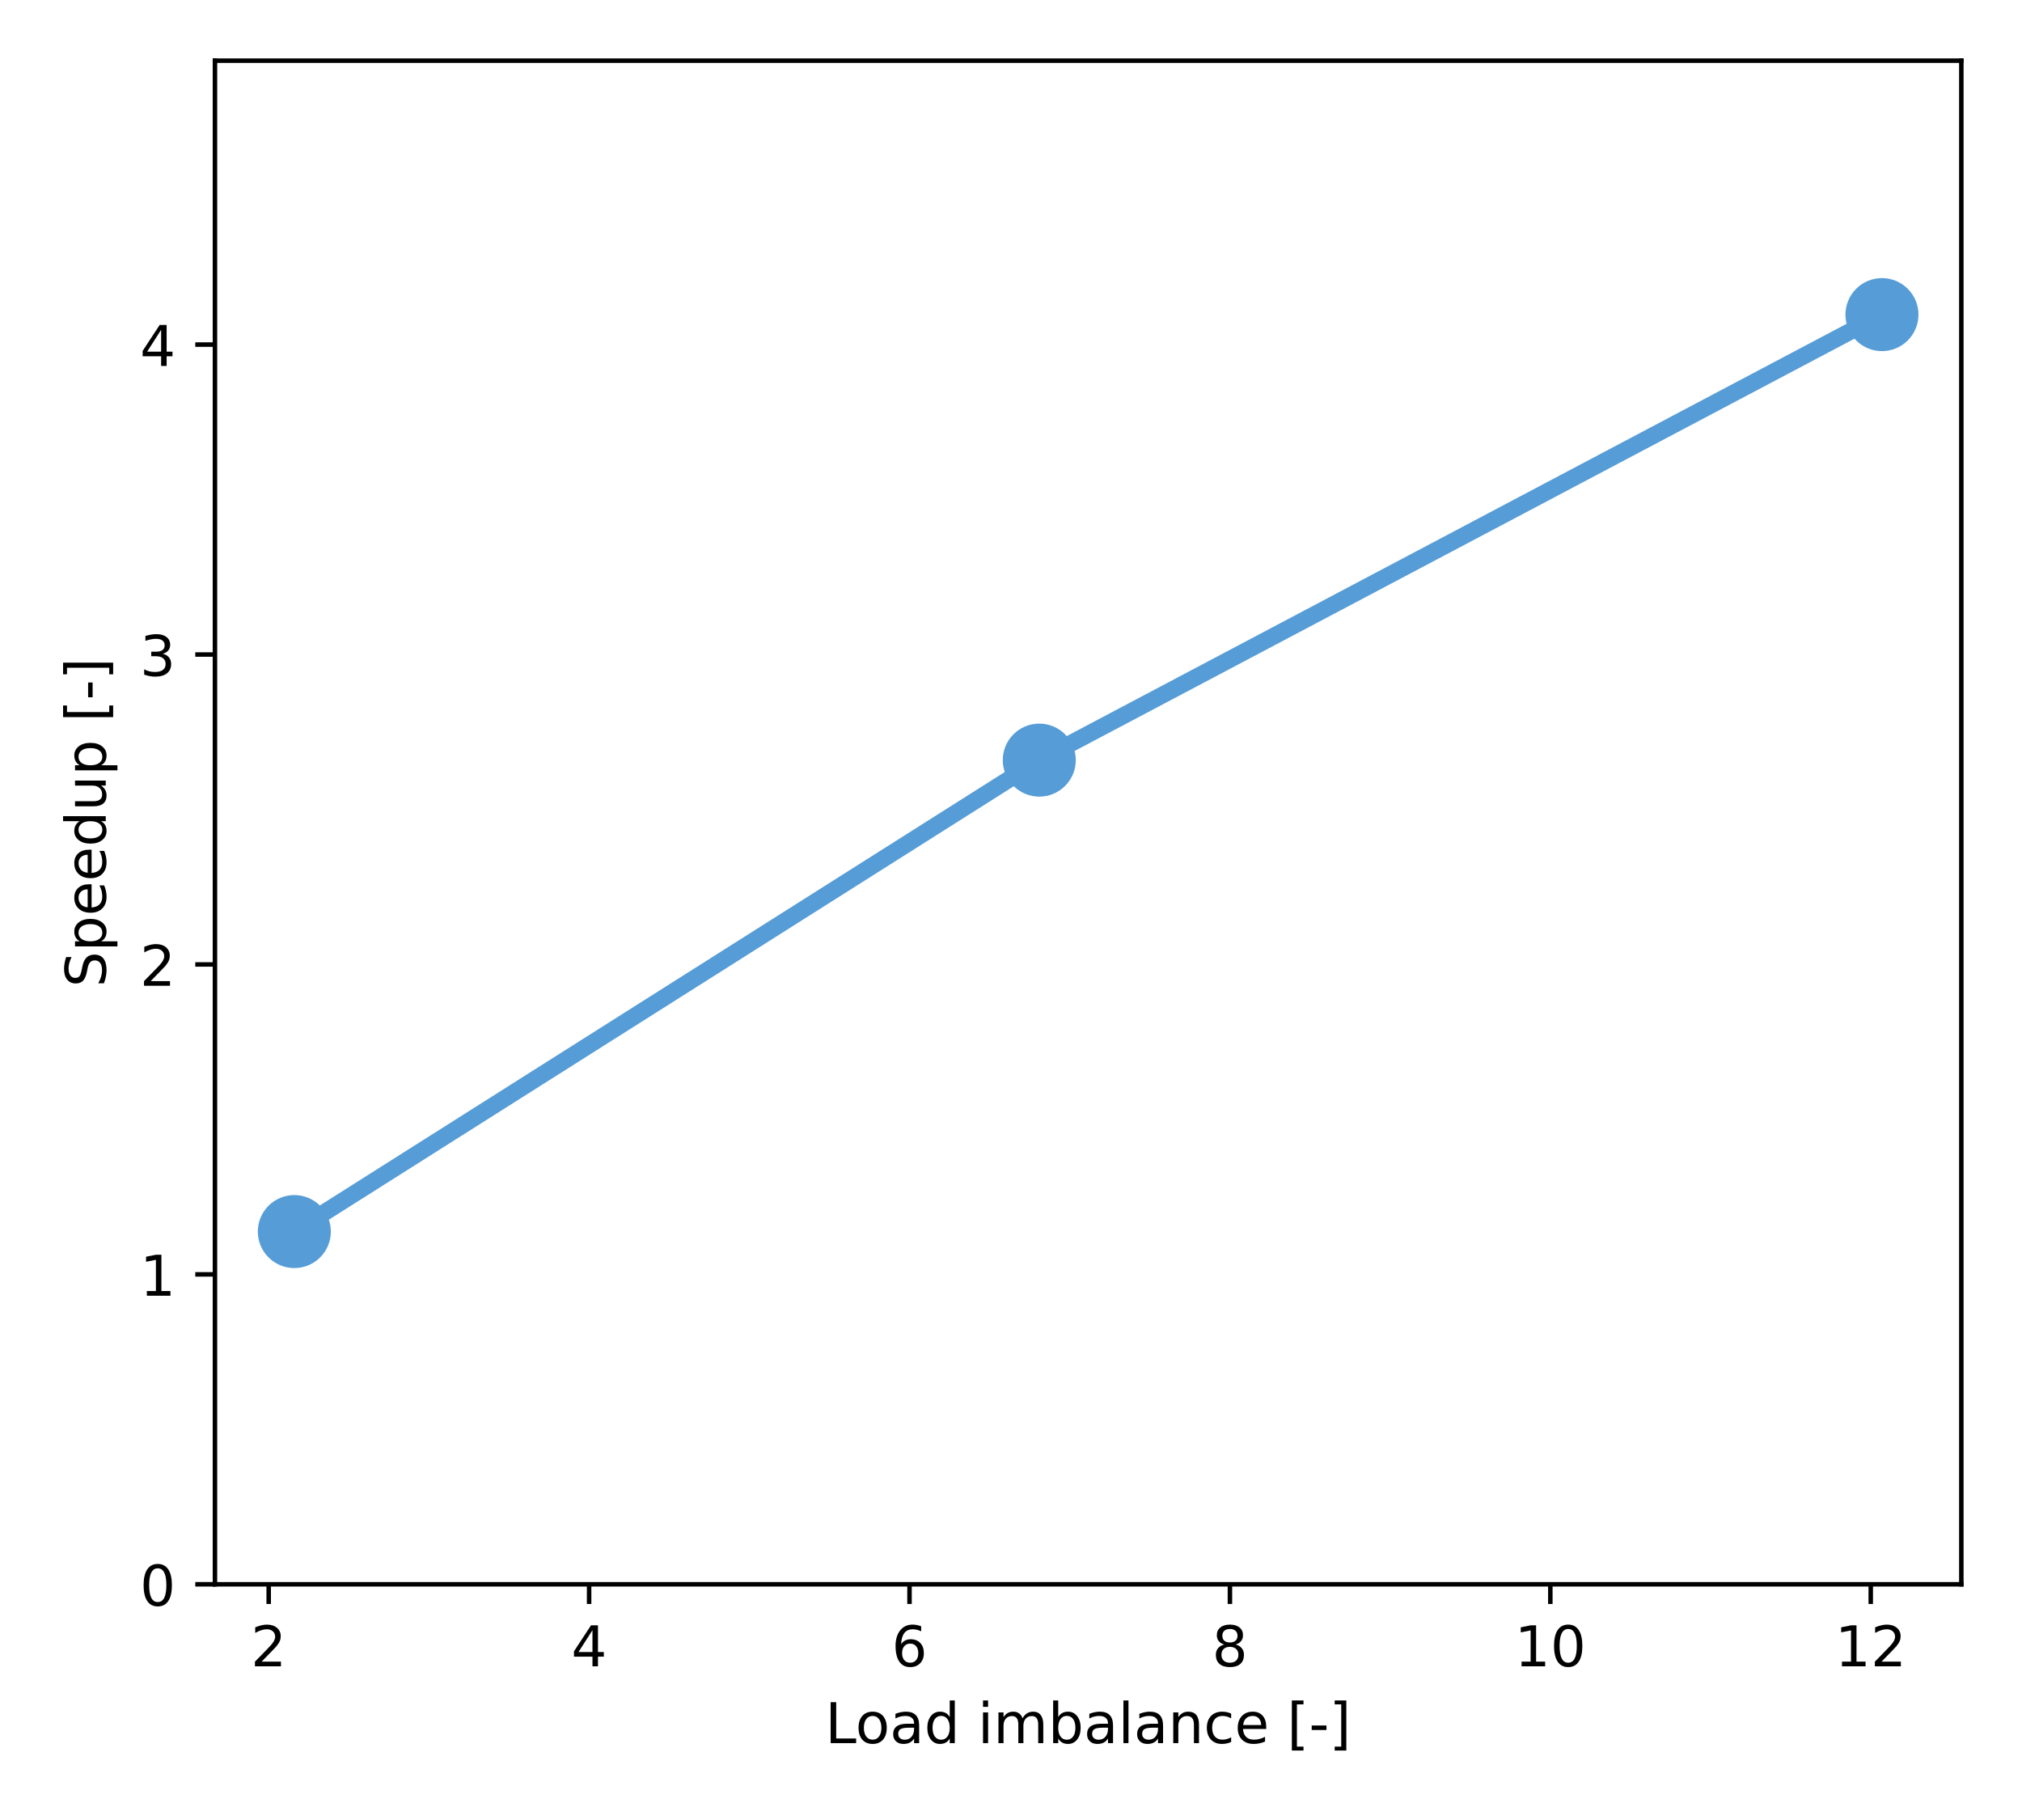
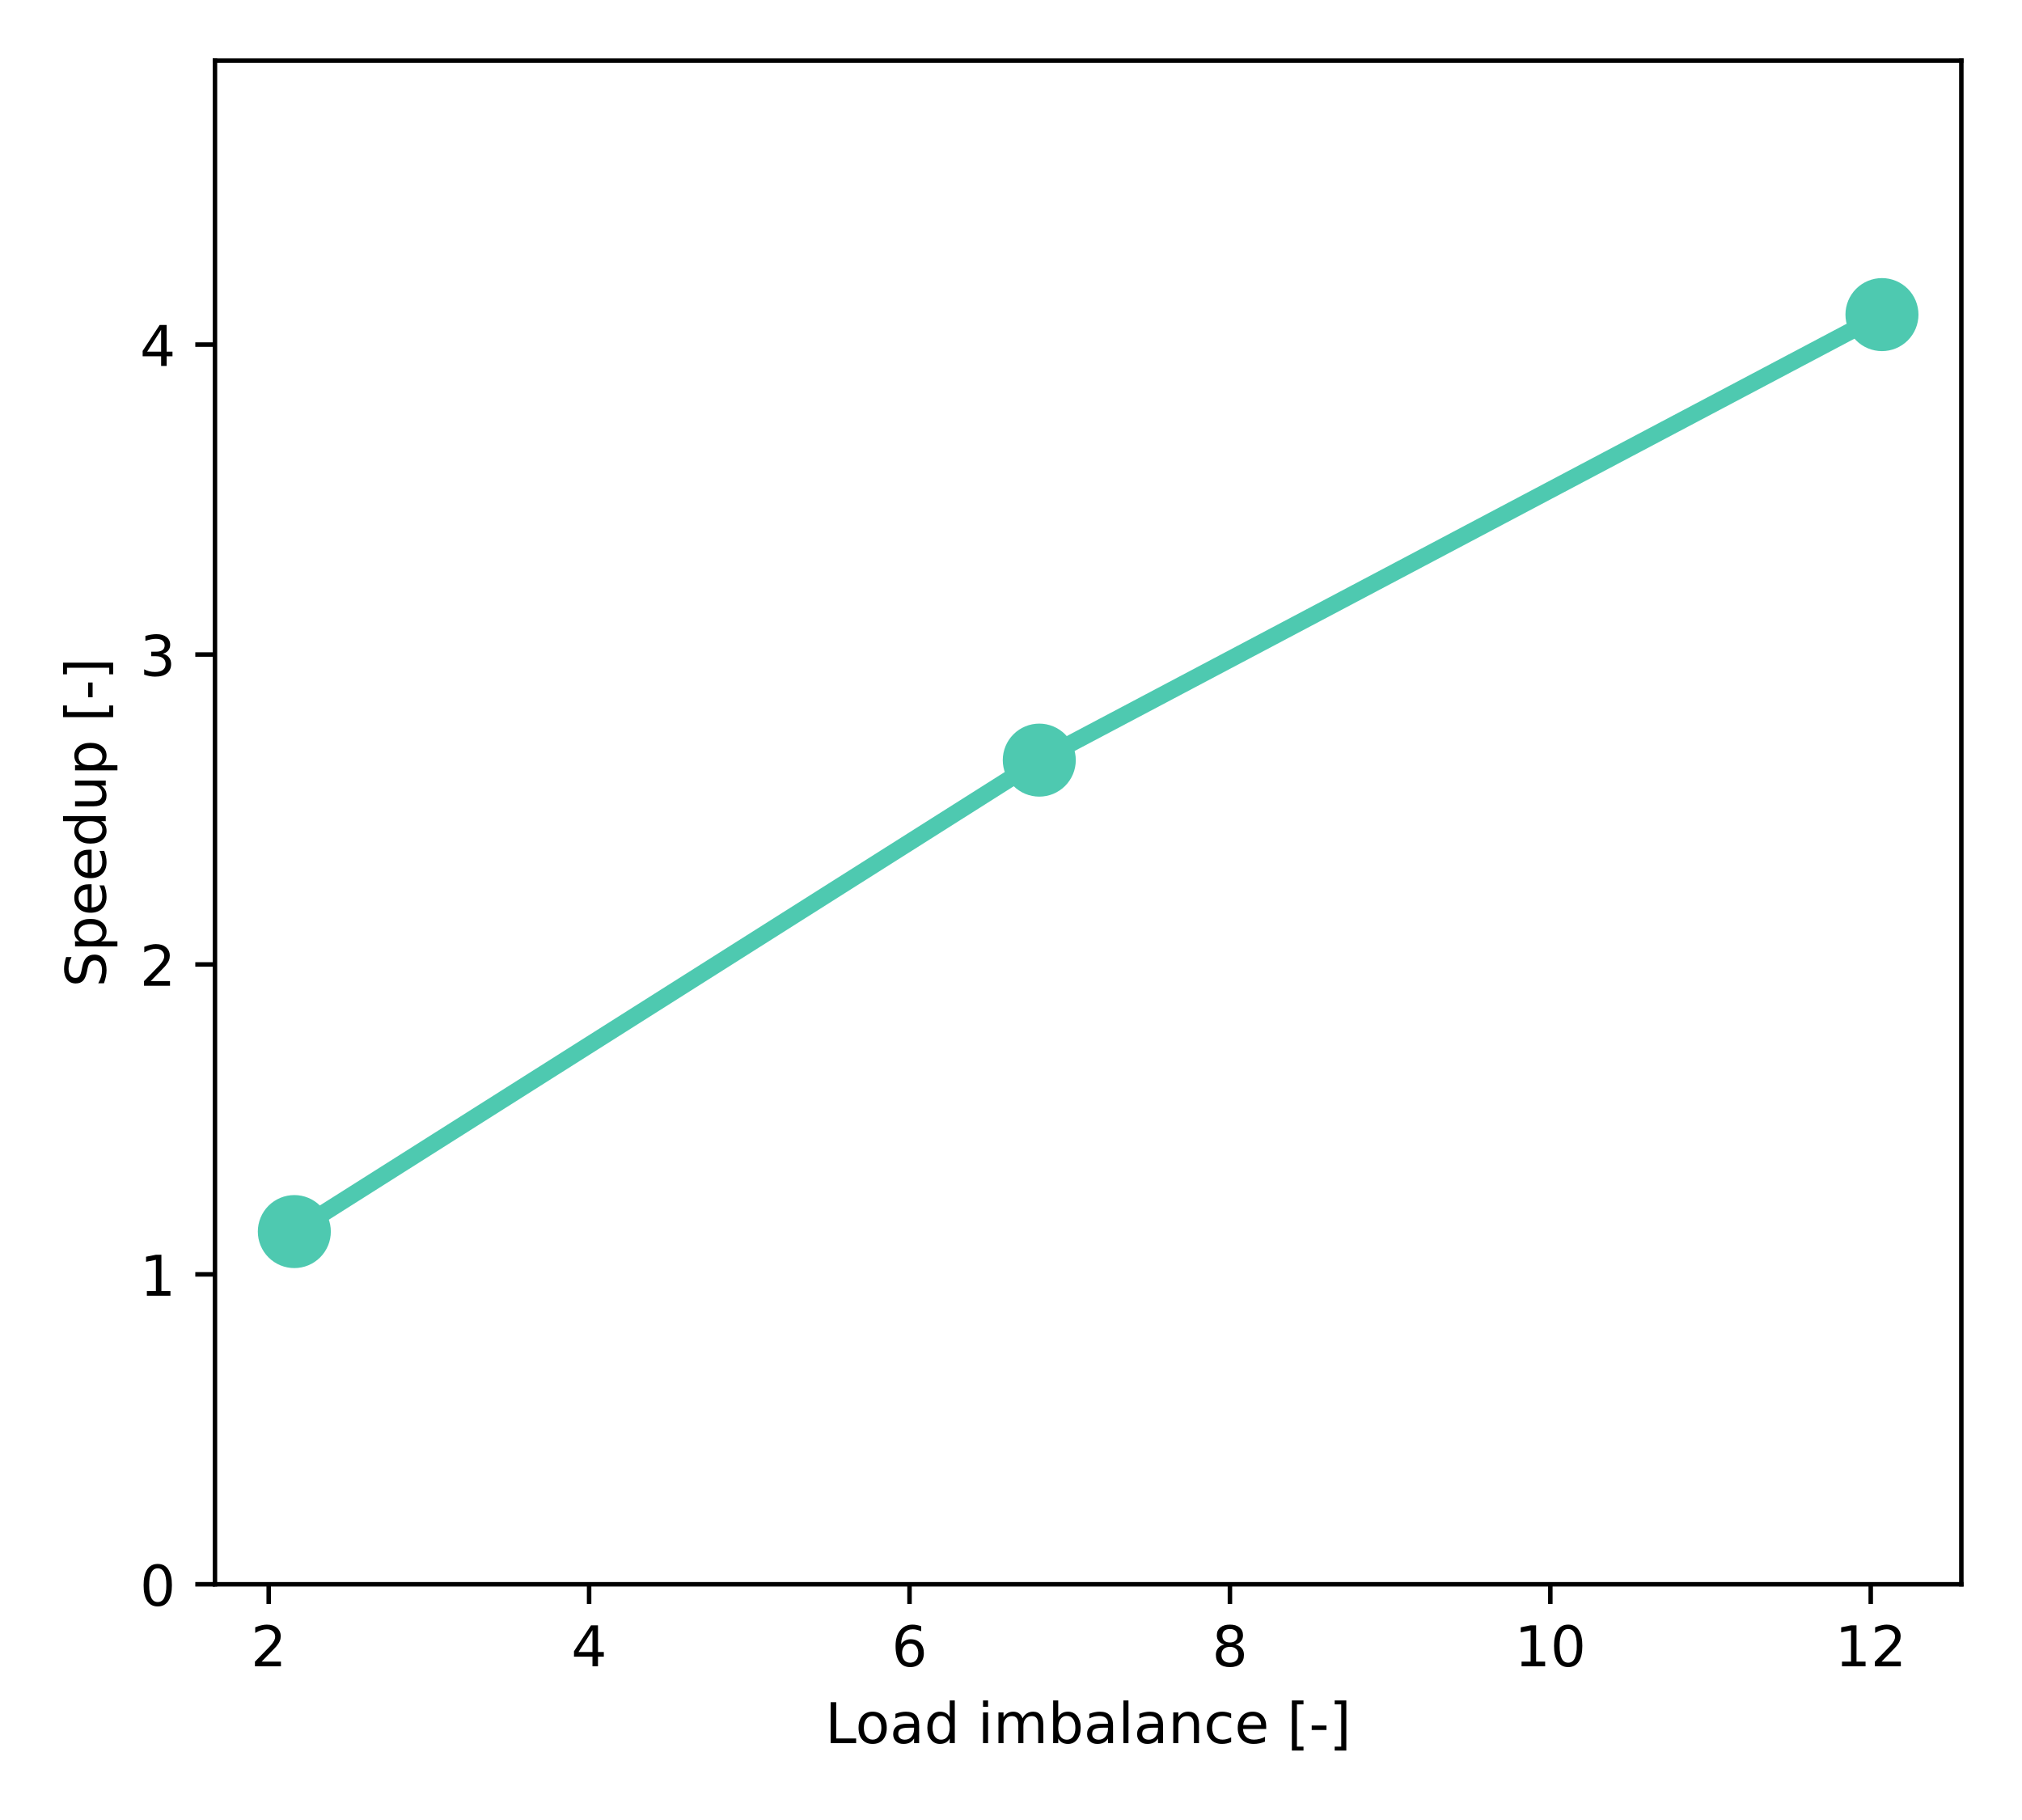
<svg xmlns="http://www.w3.org/2000/svg" xmlns:xlink="http://www.w3.org/1999/xlink" width="360pt" height="324pt" viewBox="0 0 360 324" version="1.1">
  <defs>
    <style type="text/css">*{stroke-linejoin: round; stroke-linecap: butt}</style>
  </defs>
  <g id="figure_1">
    <g id="patch_1">
      <path d="M 0 324  L 360 324  L 360 0  L 0 0  L 0 324  z " style="fill: none" />
    </g>
    <g id="axes_1">
      <g id="patch_2">
        <path d="M 38.27 282.04  L 349.2 282.04  L 349.2 10.8  L 38.27 10.8  L 38.27 282.04  z " style="fill: none" />
      </g>
      <g id="matplotlib.axis_1">
        <g id="xtick_1">
          <g id="line2d_1">
            <defs>
-               <path id="m4363e86219" d="M 0 0  L 0 3.5  " style="stroke: #000000; stroke-width: 0.8" />
-             </defs>
-             <g>
-               <use xlink:href="#m4363e86219" x="47.839" y="282.04" style="stroke: #000000; stroke-width: 0.8" />
+               <path id="md2aa16b845" d="M 0 0  L 0 3.5  " style="stroke: #000000; stroke-width: 0.8" />
+             </defs>
+             <g>
+               <use xlink:href="#md2aa16b845" x="47.839" y="282.04" style="stroke: #000000; stroke-width: 0.8" />
            </g>
          </g>
          <g id="text_1">
            <g transform="translate(44.65824 296.6384)scale(0.1 -0.1)">
              <defs>
                <path id="DejaVuSans-32" d="M 1228 531  L 3431 531  L 3431 0  L 469 0  L 469 531  Q 828 903 1448 1529  Q 2069 2156 2228 2338  Q 2531 2678 2651 2914  Q 2772 3150 2772 3378  Q 2772 3750 2511 3984  Q 2250 4219 1831 4219  Q 1534 4219 1204 4116  Q 875 4013 500 3803  L 500 4441  Q 881 4594 1212 4672  Q 1544 4750 1819 4750  Q 2544 4750 2975 4387  Q 3406 4025 3406 3419  Q 3406 3131 3298 2873  Q 3191 2616 2906 2266  Q 2828 2175 2409 1742  Q 1991 1309 1228 531  z " transform="scale(0.015625)" />
              </defs>
              <use xlink:href="#DejaVuSans-32" />
            </g>
          </g>
        </g>
        <g id="xtick_2">
          <g id="line2d_2">
            <g>
-               <use xlink:href="#m4363e86219" x="104.886" y="282.04" style="stroke: #000000; stroke-width: 0.8" />
+               <use xlink:href="#md2aa16b845" x="104.886" y="282.04" style="stroke: #000000; stroke-width: 0.8" />
            </g>
          </g>
          <g id="text_2">
            <g transform="translate(101.7044 296.6384)scale(0.1 -0.1)">
              <defs>
                <path id="DejaVuSans-34" d="M 2419 4116  L 825 1625  L 2419 1625  L 2419 4116  z M 2253 4666  L 3047 4666  L 3047 1625  L 3713 1625  L 3713 1100  L 3047 1100  L 3047 0  L 2419 0  L 2419 1100  L 313 1100  L 313 1709  L 2253 4666  z " transform="scale(0.015625)" />
              </defs>
              <use xlink:href="#DejaVuSans-34" />
            </g>
          </g>
        </g>
        <g id="xtick_3">
          <g id="line2d_3">
            <g>
-               <use xlink:href="#m4363e86219" x="161.932" y="282.04" style="stroke: #000000; stroke-width: 0.8" />
+               <use xlink:href="#md2aa16b845" x="161.932" y="282.04" style="stroke: #000000; stroke-width: 0.8" />
            </g>
          </g>
          <g id="text_3">
            <g transform="translate(158.7505 296.6384)scale(0.1 -0.1)">
              <defs>
                <path id="DejaVuSans-36" d="M 2113 2584  Q 1688 2584 1439 2293  Q 1191 2003 1191 1497  Q 1191 994 1439 701  Q 1688 409 2113 409  Q 2538 409 2786 701  Q 3034 994 3034 1497  Q 3034 2003 2786 2293  Q 2538 2584 2113 2584  z M 3366 4563  L 3366 3988  Q 3128 4100 2886 4159  Q 2644 4219 2406 4219  Q 1781 4219 1451 3797  Q 1122 3375 1075 2522  Q 1259 2794 1537 2939  Q 1816 3084 2150 3084  Q 2853 3084 3261 2657  Q 3669 2231 3669 1497  Q 3669 778 3244 343  Q 2819 -91 2113 -91  Q 1303 -91 875 529  Q 447 1150 447 2328  Q 447 3434 972 4092  Q 1497 4750 2381 4750  Q 2619 4750 2861 4703  Q 3103 4656 3366 4563  z " transform="scale(0.015625)" />
              </defs>
              <use xlink:href="#DejaVuSans-36" />
            </g>
          </g>
        </g>
        <g id="xtick_4">
          <g id="line2d_4">
            <g>
-               <use xlink:href="#m4363e86219" x="218.978" y="282.04" style="stroke: #000000; stroke-width: 0.8" />
+               <use xlink:href="#md2aa16b845" x="218.978" y="282.04" style="stroke: #000000; stroke-width: 0.8" />
            </g>
          </g>
          <g id="text_4">
            <g transform="translate(215.7967 296.6384)scale(0.1 -0.1)">
              <defs>
                <path id="DejaVuSans-38" d="M 2034 2216  Q 1584 2216 1326 1975  Q 1069 1734 1069 1313  Q 1069 891 1326 650  Q 1584 409 2034 409  Q 2484 409 2743 651  Q 3003 894 3003 1313  Q 3003 1734 2745 1975  Q 2488 2216 2034 2216  z M 1403 2484  Q 997 2584 770 2862  Q 544 3141 544 3541  Q 544 4100 942 4425  Q 1341 4750 2034 4750  Q 2731 4750 3128 4425  Q 3525 4100 3525 3541  Q 3525 3141 3298 2862  Q 3072 2584 2669 2484  Q 3125 2378 3379 2068  Q 3634 1759 3634 1313  Q 3634 634 3220 271  Q 2806 -91 2034 -91  Q 1263 -91 848 271  Q 434 634 434 1313  Q 434 1759 690 2068  Q 947 2378 1403 2484  z M 1172 3481  Q 1172 3119 1398 2916  Q 1625 2713 2034 2713  Q 2441 2713 2670 2916  Q 2900 3119 2900 3481  Q 2900 3844 2670 4047  Q 2441 4250 2034 4250  Q 1625 4250 1398 4047  Q 1172 3844 1172 3481  z " transform="scale(0.015625)" />
              </defs>
              <use xlink:href="#DejaVuSans-38" />
            </g>
          </g>
        </g>
        <g id="xtick_5">
          <g id="line2d_5">
            <g>
-               <use xlink:href="#m4363e86219" x="276.024" y="282.04" style="stroke: #000000; stroke-width: 0.8" />
+               <use xlink:href="#md2aa16b845" x="276.024" y="282.04" style="stroke: #000000; stroke-width: 0.8" />
            </g>
          </g>
          <g id="text_5">
            <g transform="translate(269.6616 296.6384)scale(0.1 -0.1)">
              <defs>
                <path id="DejaVuSans-31" d="M 794 531  L 1825 531  L 1825 4091  L 703 3866  L 703 4441  L 1819 4666  L 2450 4666  L 2450 531  L 3481 531  L 3481 0  L 794 0  L 794 531  z " transform="scale(0.015625)" />
                <path id="DejaVuSans-30" d="M 2034 4250  Q 1547 4250 1301 3770  Q 1056 3291 1056 2328  Q 1056 1369 1301 889  Q 1547 409 2034 409  Q 2525 409 2770 889  Q 3016 1369 3016 2328  Q 3016 3291 2770 3770  Q 2525 4250 2034 4250  z M 2034 4750  Q 2819 4750 3233 4129  Q 3647 3509 3647 2328  Q 3647 1150 3233 529  Q 2819 -91 2034 -91  Q 1250 -91 836 529  Q 422 1150 422 2328  Q 422 3509 836 4129  Q 1250 4750 2034 4750  z " transform="scale(0.015625)" />
              </defs>
              <use xlink:href="#DejaVuSans-31" />
              <use xlink:href="#DejaVuSans-30" x="63.623" />
            </g>
          </g>
        </g>
        <g id="xtick_6">
          <g id="line2d_6">
            <g>
-               <use xlink:href="#m4363e86219" x="333.07" y="282.04" style="stroke: #000000; stroke-width: 0.8" />
+               <use xlink:href="#md2aa16b845" x="333.07" y="282.04" style="stroke: #000000; stroke-width: 0.8" />
            </g>
          </g>
          <g id="text_6">
            <g transform="translate(326.7077 296.6384)scale(0.1 -0.1)">
              <use xlink:href="#DejaVuSans-31" />
              <use xlink:href="#DejaVuSans-32" x="63.623" />
            </g>
          </g>
        </g>
        <g id="text_7">
          <g transform="translate(146.91 310.3166)scale(0.1 -0.1)">
            <defs>
              <path id="DejaVuSans-4c" d="M 628 4666  L 1259 4666  L 1259 531  L 3531 531  L 3531 0  L 628 0  L 628 4666  z " transform="scale(0.015625)" />
              <path id="DejaVuSans-6f" d="M 1959 3097  Q 1497 3097 1228 2736  Q 959 2375 959 1747  Q 959 1119 1226 758  Q 1494 397 1959 397  Q 2419 397 2687 759  Q 2956 1122 2956 1747  Q 2956 2369 2687 2733  Q 2419 3097 1959 3097  z M 1959 3584  Q 2709 3584 3137 3096  Q 3566 2609 3566 1747  Q 3566 888 3137 398  Q 2709 -91 1959 -91  Q 1206 -91 779 398  Q 353 888 353 1747  Q 353 2609 779 3096  Q 1206 3584 1959 3584  z " transform="scale(0.015625)" />
              <path id="DejaVuSans-61" d="M 2194 1759  Q 1497 1759 1228 1600  Q 959 1441 959 1056  Q 959 750 1161 570  Q 1363 391 1709 391  Q 2188 391 2477 730  Q 2766 1069 2766 1631  L 2766 1759  L 2194 1759  z M 3341 1997  L 3341 0  L 2766 0  L 2766 531  Q 2569 213 2275 61  Q 1981 -91 1556 -91  Q 1019 -91 701 211  Q 384 513 384 1019  Q 384 1609 779 1909  Q 1175 2209 1959 2209  L 2766 2209  L 2766 2266  Q 2766 2663 2505 2880  Q 2244 3097 1772 3097  Q 1472 3097 1187 3025  Q 903 2953 641 2809  L 641 3341  Q 956 3463 1253 3523  Q 1550 3584 1831 3584  Q 2591 3584 2966 3190  Q 3341 2797 3341 1997  z " transform="scale(0.015625)" />
              <path id="DejaVuSans-64" d="M 2906 2969  L 2906 4863  L 3481 4863  L 3481 0  L 2906 0  L 2906 525  Q 2725 213 2448 61  Q 2172 -91 1784 -91  Q 1150 -91 751 415  Q 353 922 353 1747  Q 353 2572 751 3078  Q 1150 3584 1784 3584  Q 2172 3584 2448 3432  Q 2725 3281 2906 2969  z M 947 1747  Q 947 1113 1208 752  Q 1469 391 1925 391  Q 2381 391 2643 752  Q 2906 1113 2906 1747  Q 2906 2381 2643 2742  Q 2381 3103 1925 3103  Q 1469 3103 1208 2742  Q 947 2381 947 1747  z " transform="scale(0.015625)" />
              <path id="DejaVuSans-20" transform="scale(0.015625)" />
              <path id="DejaVuSans-69" d="M 603 3500  L 1178 3500  L 1178 0  L 603 0  L 603 3500  z M 603 4863  L 1178 4863  L 1178 4134  L 603 4134  L 603 4863  z " transform="scale(0.015625)" />
              <path id="DejaVuSans-6d" d="M 3328 2828  Q 3544 3216 3844 3400  Q 4144 3584 4550 3584  Q 5097 3584 5394 3201  Q 5691 2819 5691 2113  L 5691 0  L 5113 0  L 5113 2094  Q 5113 2597 4934 2840  Q 4756 3084 4391 3084  Q 3944 3084 3684 2787  Q 3425 2491 3425 1978  L 3425 0  L 2847 0  L 2847 2094  Q 2847 2600 2669 2842  Q 2491 3084 2119 3084  Q 1678 3084 1418 2786  Q 1159 2488 1159 1978  L 1159 0  L 581 0  L 581 3500  L 1159 3500  L 1159 2956  Q 1356 3278 1631 3431  Q 1906 3584 2284 3584  Q 2666 3584 2933 3390  Q 3200 3197 3328 2828  z " transform="scale(0.015625)" />
              <path id="DejaVuSans-62" d="M 3116 1747  Q 3116 2381 2855 2742  Q 2594 3103 2138 3103  Q 1681 3103 1420 2742  Q 1159 2381 1159 1747  Q 1159 1113 1420 752  Q 1681 391 2138 391  Q 2594 391 2855 752  Q 3116 1113 3116 1747  z M 1159 2969  Q 1341 3281 1617 3432  Q 1894 3584 2278 3584  Q 2916 3584 3314 3078  Q 3713 2572 3713 1747  Q 3713 922 3314 415  Q 2916 -91 2278 -91  Q 1894 -91 1617 61  Q 1341 213 1159 525  L 1159 0  L 581 0  L 581 4863  L 1159 4863  L 1159 2969  z " transform="scale(0.015625)" />
              <path id="DejaVuSans-6c" d="M 603 4863  L 1178 4863  L 1178 0  L 603 0  L 603 4863  z " transform="scale(0.015625)" />
              <path id="DejaVuSans-6e" d="M 3513 2113  L 3513 0  L 2938 0  L 2938 2094  Q 2938 2591 2744 2837  Q 2550 3084 2163 3084  Q 1697 3084 1428 2787  Q 1159 2491 1159 1978  L 1159 0  L 581 0  L 581 3500  L 1159 3500  L 1159 2956  Q 1366 3272 1645 3428  Q 1925 3584 2291 3584  Q 2894 3584 3203 3211  Q 3513 2838 3513 2113  z " transform="scale(0.015625)" />
              <path id="DejaVuSans-63" d="M 3122 3366  L 3122 2828  Q 2878 2963 2633 3030  Q 2388 3097 2138 3097  Q 1578 3097 1268 2742  Q 959 2388 959 1747  Q 959 1106 1268 751  Q 1578 397 2138 397  Q 2388 397 2633 464  Q 2878 531 3122 666  L 3122 134  Q 2881 22 2623 -34  Q 2366 -91 2075 -91  Q 1284 -91 818 406  Q 353 903 353 1747  Q 353 2603 823 3093  Q 1294 3584 2113 3584  Q 2378 3584 2631 3529  Q 2884 3475 3122 3366  z " transform="scale(0.015625)" />
              <path id="DejaVuSans-65" d="M 3597 1894  L 3597 1613  L 953 1613  Q 991 1019 1311 708  Q 1631 397 2203 397  Q 2534 397 2845 478  Q 3156 559 3463 722  L 3463 178  Q 3153 47 2828 -22  Q 2503 -91 2169 -91  Q 1331 -91 842 396  Q 353 884 353 1716  Q 353 2575 817 3079  Q 1281 3584 2069 3584  Q 2775 3584 3186 3129  Q 3597 2675 3597 1894  z M 3022 2063  Q 3016 2534 2758 2815  Q 2500 3097 2075 3097  Q 1594 3097 1305 2825  Q 1016 2553 972 2059  L 3022 2063  z " transform="scale(0.015625)" />
              <path id="DejaVuSans-5b" d="M 550 4863  L 1875 4863  L 1875 4416  L 1125 4416  L 1125 -397  L 1875 -397  L 1875 -844  L 550 -844  L 550 4863  z " transform="scale(0.015625)" />
              <path id="DejaVuSans-2d" d="M 313 2009  L 1997 2009  L 1997 1497  L 313 1497  L 313 2009  z " transform="scale(0.015625)" />
              <path id="DejaVuSans-5d" d="M 1947 4863  L 1947 -844  L 622 -844  L 622 -397  L 1369 -397  L 1369 4416  L 622 4416  L 622 4863  L 1947 4863  z " transform="scale(0.015625)" />
            </defs>
            <use xlink:href="#DejaVuSans-4c" />
            <use xlink:href="#DejaVuSans-6f" x="53.963" />
            <use xlink:href="#DejaVuSans-61" x="115.145" />
            <use xlink:href="#DejaVuSans-64" x="176.424" />
            <use xlink:href="#DejaVuSans-20" x="239.9" />
            <use xlink:href="#DejaVuSans-69" x="271.688" />
            <use xlink:href="#DejaVuSans-6d" x="299.471" />
            <use xlink:href="#DejaVuSans-62" x="396.883" />
            <use xlink:href="#DejaVuSans-61" x="460.359" />
            <use xlink:href="#DejaVuSans-6c" x="521.639" />
            <use xlink:href="#DejaVuSans-61" x="549.422" />
            <use xlink:href="#DejaVuSans-6e" x="610.701" />
            <use xlink:href="#DejaVuSans-63" x="674.08" />
            <use xlink:href="#DejaVuSans-65" x="729.061" />
            <use xlink:href="#DejaVuSans-20" x="790.584" />
            <use xlink:href="#DejaVuSans-5b" x="822.371" />
            <use xlink:href="#DejaVuSans-2d" x="861.385" />
            <use xlink:href="#DejaVuSans-5d" x="897.469" />
          </g>
        </g>
      </g>
      <g id="matplotlib.axis_2">
        <g id="ytick_1">
          <g id="line2d_7">
            <defs>
-               <path id="m9b3d1ca2c3" d="M 0 0  L -3.5 0  " style="stroke: #000000; stroke-width: 0.8" />
-             </defs>
-             <g>
-               <use xlink:href="#m9b3d1ca2c3" x="38.27" y="282.04" style="stroke: #000000; stroke-width: 0.8" />
+               <path id="mc01f205913" d="M 0 0  L -3.5 0  " style="stroke: #000000; stroke-width: 0.8" />
+             </defs>
+             <g>
+               <use xlink:href="#mc01f205913" x="38.27" y="282.04" style="stroke: #000000; stroke-width: 0.8" />
            </g>
          </g>
          <g id="text_8">
            <g transform="translate(24.9075 285.8392)scale(0.1 -0.1)">
              <use xlink:href="#DejaVuSans-30" />
            </g>
          </g>
        </g>
        <g id="ytick_2">
          <g id="line2d_8">
            <g>
-               <use xlink:href="#m9b3d1ca2c3" x="38.27" y="226.866" style="stroke: #000000; stroke-width: 0.8" />
+               <use xlink:href="#mc01f205913" x="38.27" y="226.866" style="stroke: #000000; stroke-width: 0.8" />
            </g>
          </g>
          <g id="text_9">
            <g transform="translate(24.9075 230.6649)scale(0.1 -0.1)">
              <use xlink:href="#DejaVuSans-31" />
            </g>
          </g>
        </g>
        <g id="ytick_3">
          <g id="line2d_9">
            <g>
-               <use xlink:href="#m9b3d1ca2c3" x="38.27" y="171.691" style="stroke: #000000; stroke-width: 0.8" />
+               <use xlink:href="#mc01f205913" x="38.27" y="171.691" style="stroke: #000000; stroke-width: 0.8" />
            </g>
          </g>
          <g id="text_10">
            <g transform="translate(24.9075 175.4906)scale(0.1 -0.1)">
              <use xlink:href="#DejaVuSans-32" />
            </g>
          </g>
        </g>
        <g id="ytick_4">
          <g id="line2d_10">
            <g>
-               <use xlink:href="#m9b3d1ca2c3" x="38.27" y="116.517" style="stroke: #000000; stroke-width: 0.8" />
+               <use xlink:href="#mc01f205913" x="38.27" y="116.517" style="stroke: #000000; stroke-width: 0.8" />
            </g>
          </g>
          <g id="text_11">
            <g transform="translate(24.9075 120.3163)scale(0.1 -0.1)">
              <defs>
                <path id="DejaVuSans-33" d="M 2597 2516  Q 3050 2419 3304 2112  Q 3559 1806 3559 1356  Q 3559 666 3084 287  Q 2609 -91 1734 -91  Q 1441 -91 1130 -33  Q 819 25 488 141  L 488 750  Q 750 597 1062 519  Q 1375 441 1716 441  Q 2309 441 2620 675  Q 2931 909 2931 1356  Q 2931 1769 2642 2001  Q 2353 2234 1838 2234  L 1294 2234  L 1294 2753  L 1863 2753  Q 2328 2753 2575 2939  Q 2822 3125 2822 3475  Q 2822 3834 2567 4026  Q 2313 4219 1838 4219  Q 1578 4219 1281 4162  Q 984 4106 628 3988  L 628 4550  Q 988 4650 1302 4700  Q 1616 4750 1894 4750  Q 2613 4750 3031 4423  Q 3450 4097 3450 3541  Q 3450 3153 3228 2886  Q 3006 2619 2597 2516  z " transform="scale(0.015625)" />
              </defs>
              <use xlink:href="#DejaVuSans-33" />
            </g>
          </g>
        </g>
        <g id="ytick_5">
          <g id="line2d_11">
            <g>
-               <use xlink:href="#m9b3d1ca2c3" x="38.27" y="61.343" style="stroke: #000000; stroke-width: 0.8" />
+               <use xlink:href="#mc01f205913" x="38.27" y="61.343" style="stroke: #000000; stroke-width: 0.8" />
            </g>
          </g>
          <g id="text_12">
            <g transform="translate(24.9075 65.14195)scale(0.1 -0.1)">
              <use xlink:href="#DejaVuSans-34" />
            </g>
          </g>
        </g>
        <g id="text_13">
          <g transform="translate(18.82781 175.7333)rotate(-90)scale(0.1 -0.1)">
            <defs>
              <path id="DejaVuSans-53" d="M 3425 4513  L 3425 3897  Q 3066 4069 2747 4153  Q 2428 4238 2131 4238  Q 1616 4238 1336 4038  Q 1056 3838 1056 3469  Q 1056 3159 1242 3001  Q 1428 2844 1947 2747  L 2328 2669  Q 3034 2534 3370 2195  Q 3706 1856 3706 1288  Q 3706 609 3251 259  Q 2797 -91 1919 -91  Q 1588 -91 1214 -16  Q 841 59 441 206  L 441 856  Q 825 641 1194 531  Q 1563 422 1919 422  Q 2459 422 2753 634  Q 3047 847 3047 1241  Q 3047 1584 2836 1778  Q 2625 1972 2144 2069  L 1759 2144  Q 1053 2284 737 2584  Q 422 2884 422 3419  Q 422 4038 858 4394  Q 1294 4750 2059 4750  Q 2388 4750 2728 4690  Q 3069 4631 3425 4513  z " transform="scale(0.015625)" />
              <path id="DejaVuSans-70" d="M 1159 525  L 1159 -1331  L 581 -1331  L 581 3500  L 1159 3500  L 1159 2969  Q 1341 3281 1617 3432  Q 1894 3584 2278 3584  Q 2916 3584 3314 3078  Q 3713 2572 3713 1747  Q 3713 922 3314 415  Q 2916 -91 2278 -91  Q 1894 -91 1617 61  Q 1341 213 1159 525  z M 3116 1747  Q 3116 2381 2855 2742  Q 2594 3103 2138 3103  Q 1681 3103 1420 2742  Q 1159 2381 1159 1747  Q 1159 1113 1420 752  Q 1681 391 2138 391  Q 2594 391 2855 752  Q 3116 1113 3116 1747  z " transform="scale(0.015625)" />
              <path id="DejaVuSans-75" d="M 544 1381  L 544 3500  L 1119 3500  L 1119 1403  Q 1119 906 1312 657  Q 1506 409 1894 409  Q 2359 409 2629 706  Q 2900 1003 2900 1516  L 2900 3500  L 3475 3500  L 3475 0  L 2900 0  L 2900 538  Q 2691 219 2414 64  Q 2138 -91 1772 -91  Q 1169 -91 856 284  Q 544 659 544 1381  z M 1991 3584  L 1991 3584  z " transform="scale(0.015625)" />
            </defs>
            <use xlink:href="#DejaVuSans-53" />
            <use xlink:href="#DejaVuSans-70" x="63.477" />
            <use xlink:href="#DejaVuSans-65" x="126.953" />
            <use xlink:href="#DejaVuSans-65" x="188.477" />
            <use xlink:href="#DejaVuSans-64" x="250" />
            <use xlink:href="#DejaVuSans-75" x="313.477" />
            <use xlink:href="#DejaVuSans-70" x="376.855" />
            <use xlink:href="#DejaVuSans-20" x="440.332" />
            <use xlink:href="#DejaVuSans-5b" x="472.119" />
            <use xlink:href="#DejaVuSans-2d" x="511.133" />
            <use xlink:href="#DejaVuSans-5d" x="547.217" />
          </g>
        </g>
      </g>
      <g id="line2d_12">
-         <path d="M 52.403 219.248  L 185.035 135.319  L 335.067 56.007  " clip-path="url(#p58f8081508)" style="fill: none; stroke: #569cd6; stroke-width: 3; stroke-linecap: square" />
+         <path d="M 52.403 219.248  L 185.035 135.319  L 335.067 56.007  " clip-path="url(#pf700e216b6)" style="fill: none; stroke: #4ec9b0; stroke-width: 3; stroke-linecap: square" />
        <defs>
-           <path id="m35f25f58b3" d="M 0 6  C 1.591 6 3.117 5.368 4.243 4.243  C 5.368 3.117 6 1.591 6 0  C 6 -1.591 5.368 -3.117 4.243 -4.243  C 3.117 -5.368 1.591 -6 0 -6  C -1.591 -6 -3.117 -5.368 -4.243 -4.243  C -5.368 -3.117 -6 -1.591 -6 0  C -6 1.591 -5.368 3.117 -4.243 4.243  C -3.117 5.368 -1.591 6 0 6  z " style="stroke: #569cd6" />
+           <path id="m7bf0930cf3" d="M 0 6  C 1.591 6 3.117 5.368 4.243 4.243  C 5.368 3.117 6 1.591 6 0  C 6 -1.591 5.368 -3.117 4.243 -4.243  C 3.117 -5.368 1.591 -6 0 -6  C -1.591 -6 -3.117 -5.368 -4.243 -4.243  C -5.368 -3.117 -6 -1.591 -6 0  C -6 1.591 -5.368 3.117 -4.243 4.243  C -3.117 5.368 -1.591 6 0 6  z " style="stroke: #4ec9b0" />
        </defs>
-         <g clip-path="url(#p58f8081508)">
-           <use xlink:href="#m35f25f58b3" x="52.403" y="219.248" style="fill: #569cd6; stroke: #569cd6" />
-           <use xlink:href="#m35f25f58b3" x="185.035" y="135.319" style="fill: #569cd6; stroke: #569cd6" />
-           <use xlink:href="#m35f25f58b3" x="335.067" y="56.007" style="fill: #569cd6; stroke: #569cd6" />
+         <g clip-path="url(#pf700e216b6)">
+           <use xlink:href="#m7bf0930cf3" x="52.403" y="219.248" style="fill: #4ec9b0; stroke: #4ec9b0" />
+           <use xlink:href="#m7bf0930cf3" x="185.035" y="135.319" style="fill: #4ec9b0; stroke: #4ec9b0" />
+           <use xlink:href="#m7bf0930cf3" x="335.067" y="56.007" style="fill: #4ec9b0; stroke: #4ec9b0" />
        </g>
      </g>
      <g id="patch_3">
        <path d="M 38.27 282.04  L 38.27 10.8  " style="fill: none; stroke: #000000; stroke-width: 0.8; stroke-linejoin: miter; stroke-linecap: square" />
      </g>
      <g id="patch_4">
        <path d="M 349.2 282.04  L 349.2 10.8  " style="fill: none; stroke: #000000; stroke-width: 0.8; stroke-linejoin: miter; stroke-linecap: square" />
      </g>
      <g id="patch_5">
        <path d="M 38.27 282.04  L 349.2 282.04  " style="fill: none; stroke: #000000; stroke-width: 0.8; stroke-linejoin: miter; stroke-linecap: square" />
      </g>
      <g id="patch_6">
        <path d="M 38.27 10.8  L 349.2 10.8  " style="fill: none; stroke: #000000; stroke-width: 0.8; stroke-linejoin: miter; stroke-linecap: square" />
      </g>
    </g>
  </g>
  <defs>
-     <clipPath id="p58f8081508">
+     <clipPath id="pf700e216b6">
      <rect x="38.27" y="10.8" width="310.93" height="271.24" />
    </clipPath>
  </defs>
</svg>
